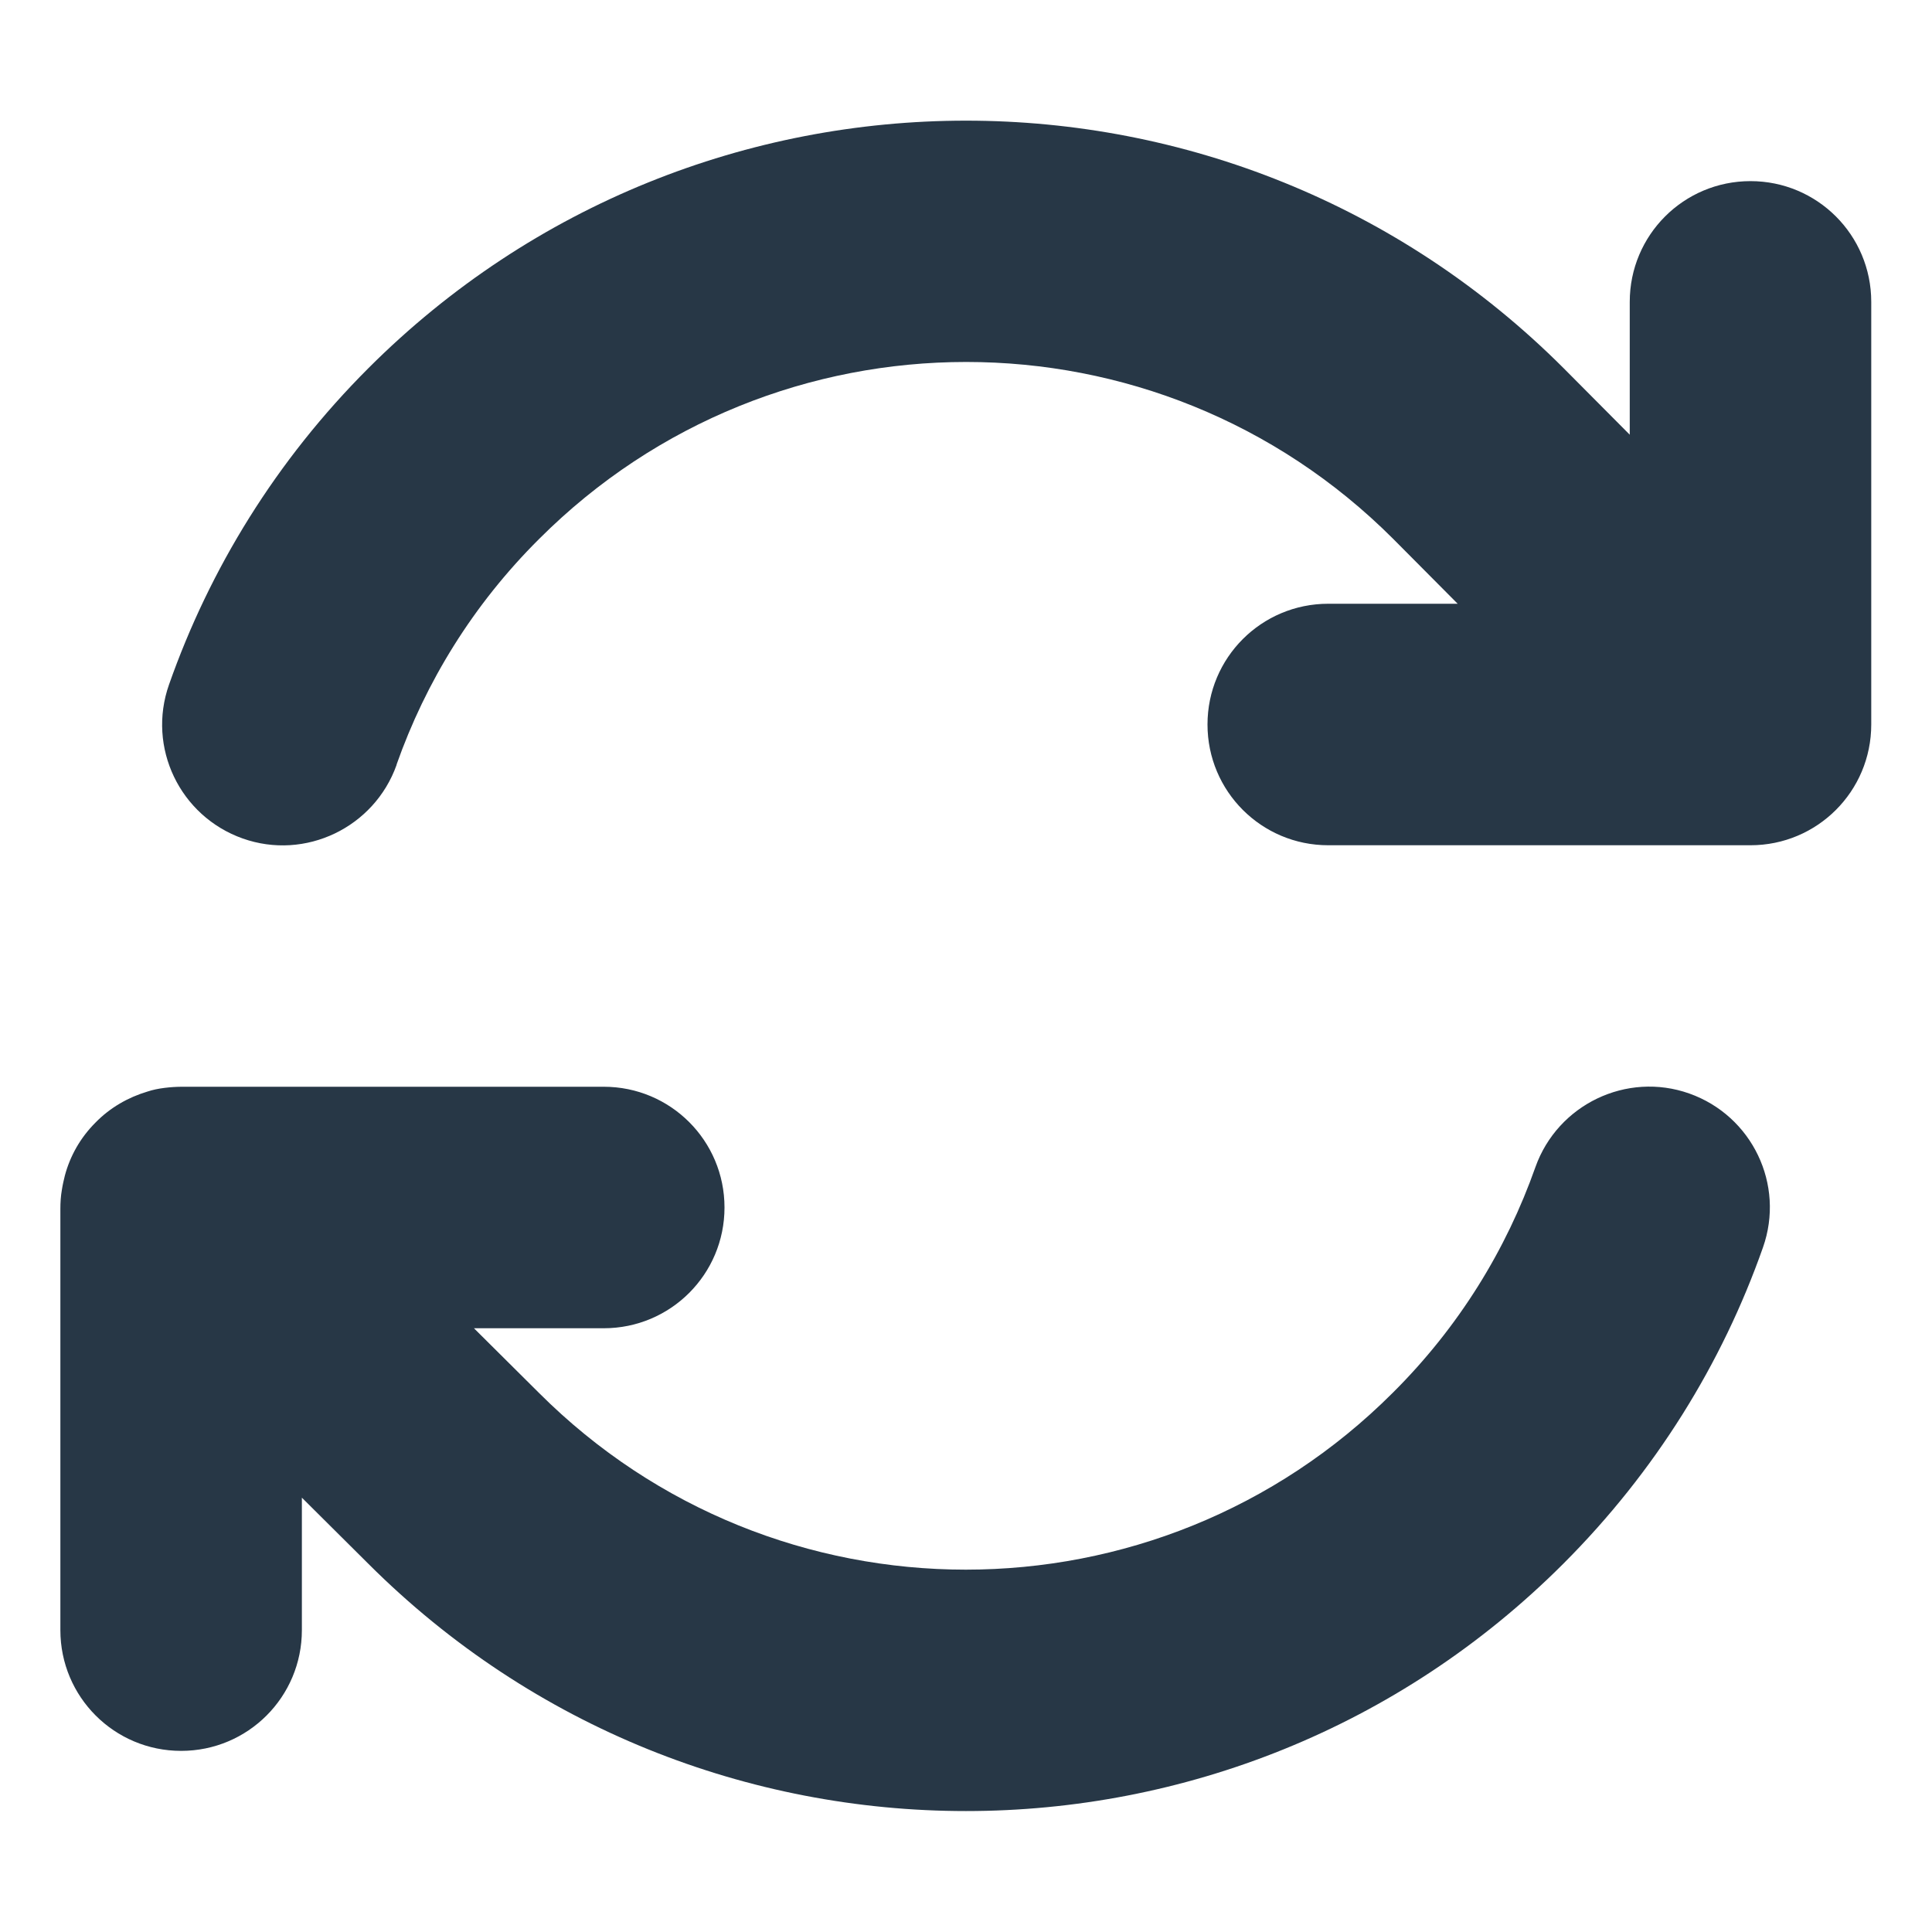
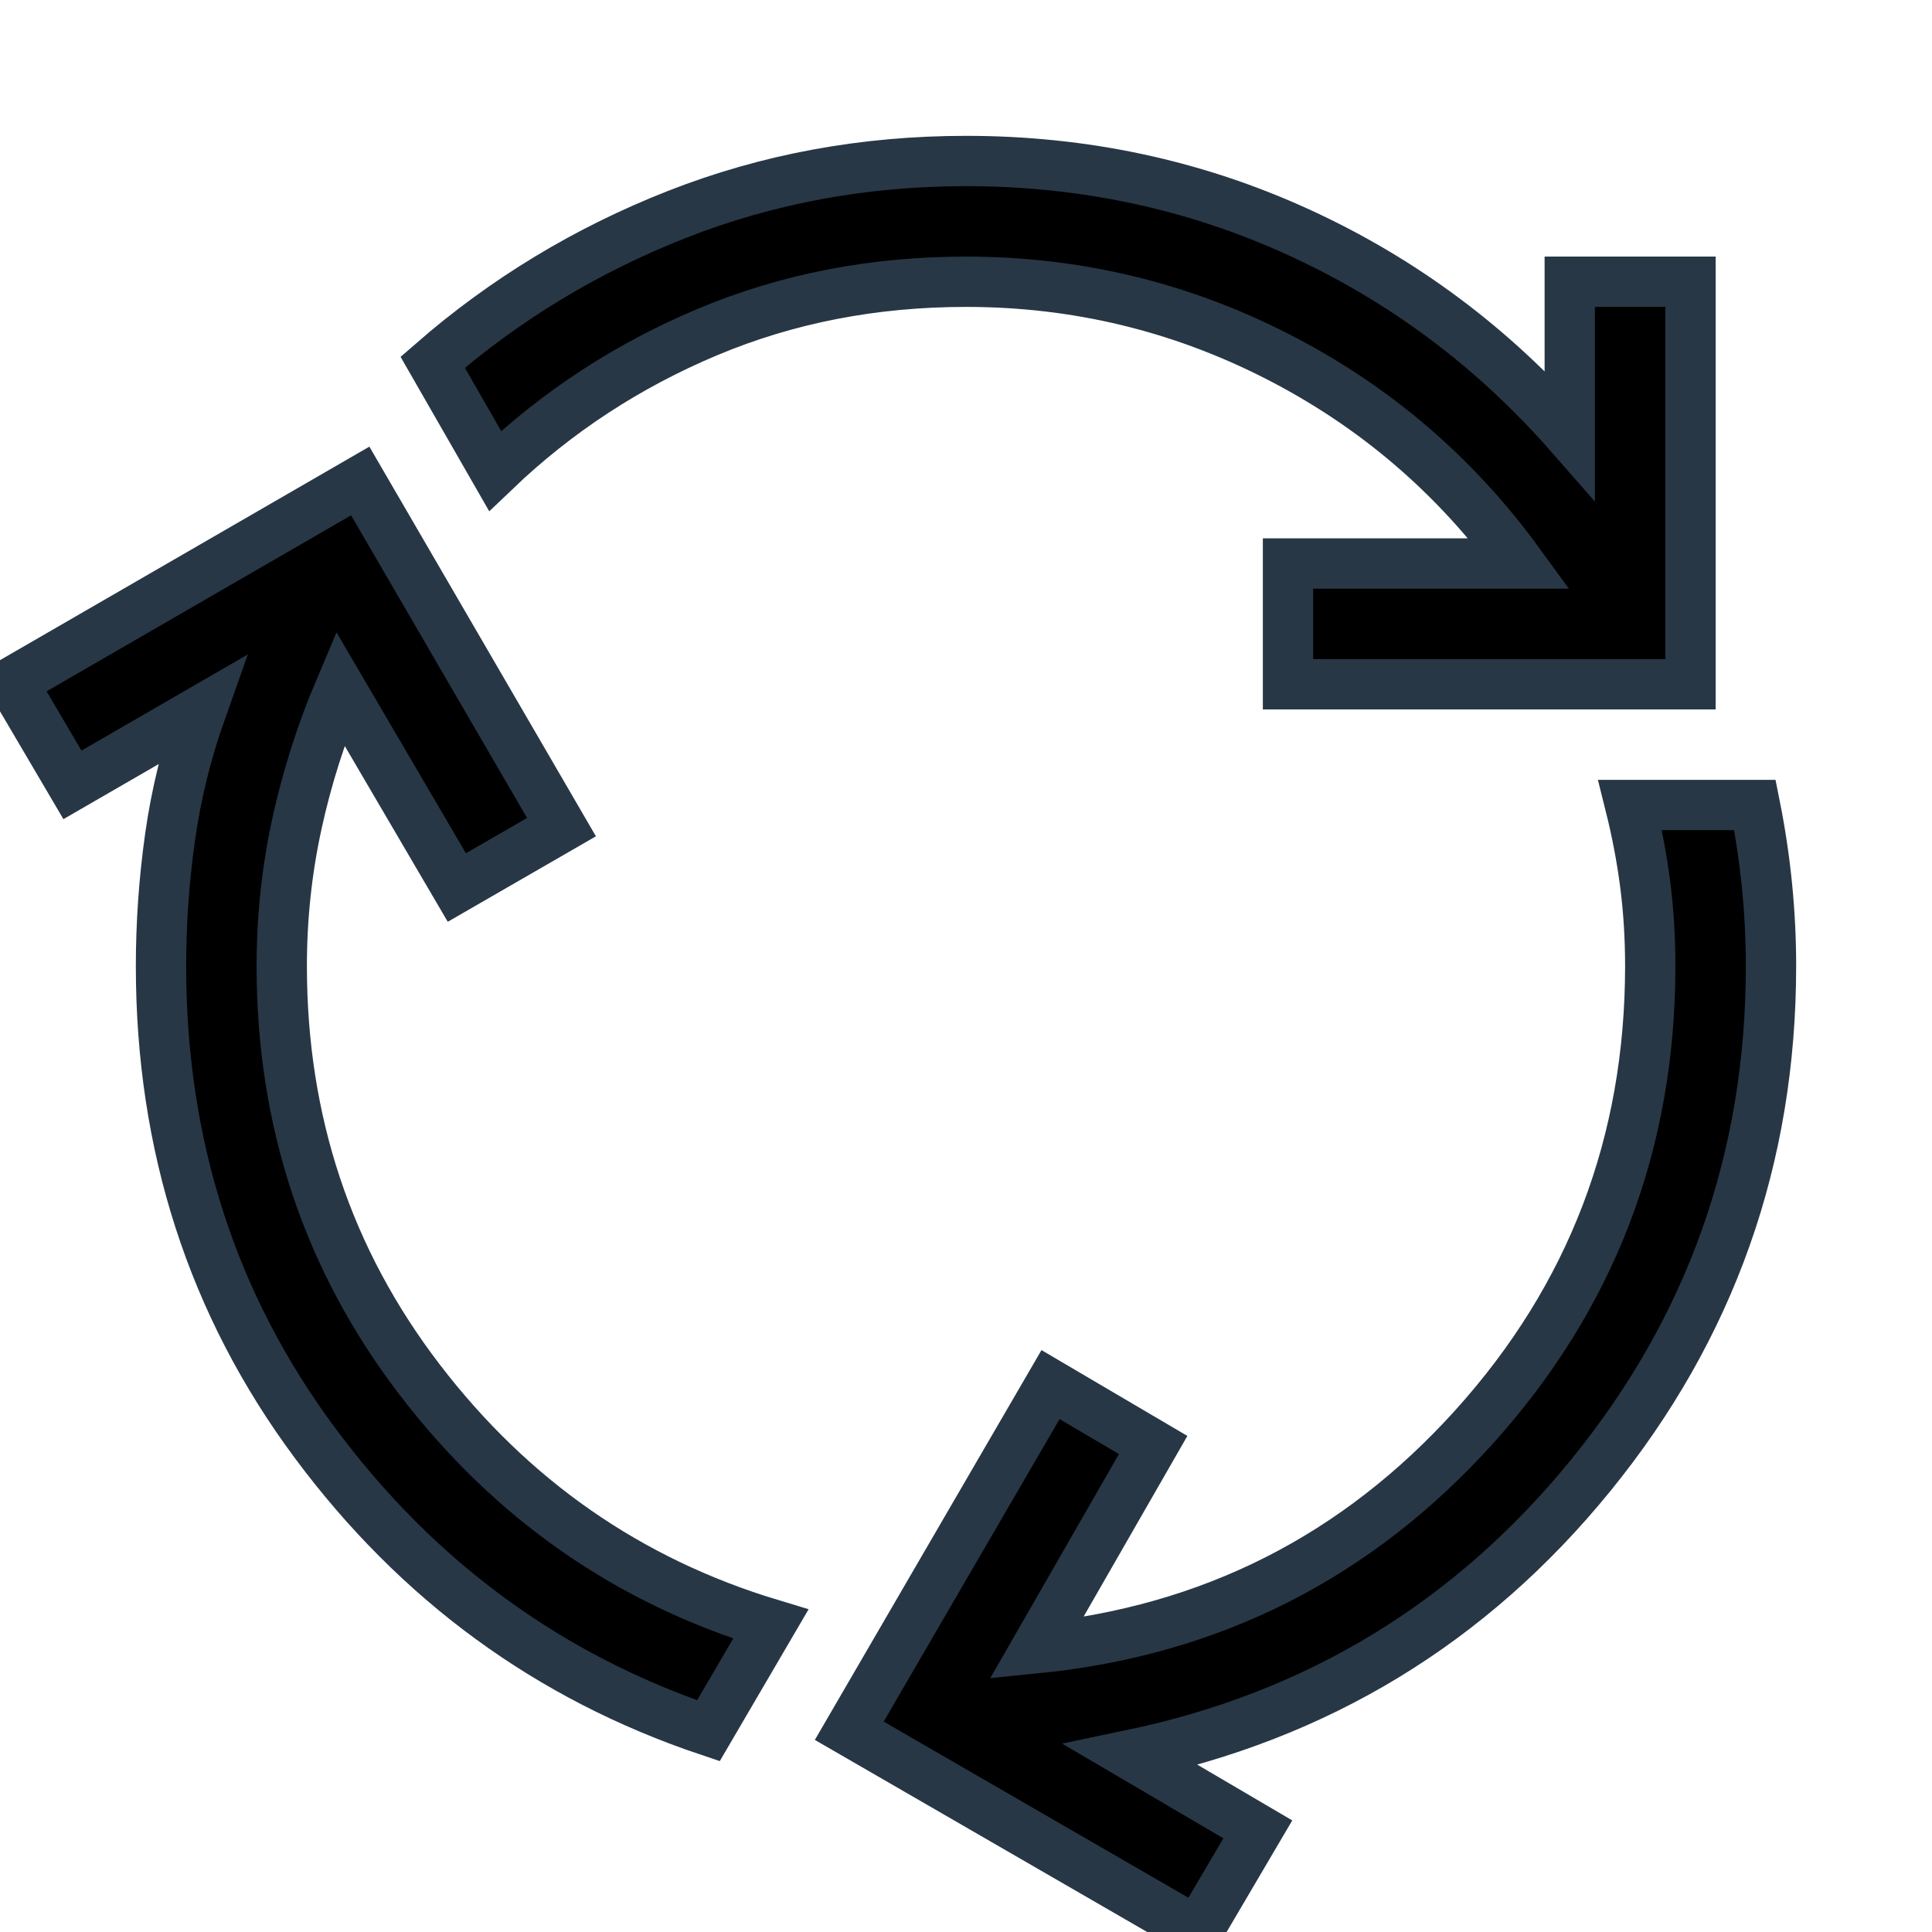
- <svg xmlns="http://www.w3.org/2000/svg" viewBox="0 0 512 512">
-   <path fill="#273746" d="M105.1 202.6c7.7-21.8 20.2-42.3 37.8-59.8c62.5-62.5 163.8-62.5 226.3 0L386.3 160 352 160c-17.7 0-32 14.3-32 32s14.3 32 32 32l111.5 0c0 0 0 0 0 0l.4 0c17.7 0 32-14.3 32-32l0-112c0-17.7-14.3-32-32-32s-32 14.3-32 32l0 35.2L414.4 97.6c-87.5-87.5-229.3-87.5-316.8 0C73.2 122 55.6 150.7 44.8 181.4c-5.9 16.7 2.9 34.9 19.5 40.8s34.9-2.9 40.8-19.5zM39 289.3c-5 1.5-9.8 4.2-13.7 8.2c-4 4-6.7 8.8-8.1 14c-.3 1.2-.6 2.5-.8 3.8c-.3 1.7-.4 3.4-.4 5.1L16 432c0 17.7 14.3 32 32 32s32-14.3 32-32l0-35.1 17.6 17.5c0 0 0 0 0 0c87.5 87.4 229.3 87.4 316.7 0c24.4-24.4 42.1-53.1 52.9-83.8c5.9-16.7-2.9-34.9-19.5-40.8s-34.9 2.9-40.8 19.5c-7.7 21.8-20.2 42.3-37.8 59.8c-62.5 62.5-163.8 62.5-226.3 0l-.1-.1L125.6 352l34.4 0c17.7 0 32-14.3 32-32s-14.3-32-32-32L48.4 288c-1.6 0-3.2 .1-4.8 .3s-3.1 .5-4.6 1z" />
+ <svg xmlns="http://www.w3.org/2000/svg" height="48px" viewBox="0 -960 960 960" width="48px" stroke="#273746" stroke-width="25">
+   <path d="M352-100q-119-40-195.5-143T80-480q0-32 4.5-64t15.5-63l-64 37-30-51 173-100 100 172-52 30-58-99q-14 33-21.5 67.5T140-480q0 116 68.5 205.5T383-153l-31 53Zm288-520v-60h115q-48-66-120.5-103T480-820q-69 0-128.5 25T246-726l-31-54q54-47 121.5-73.5T480-880q88 0 165.5 35.5T780-744v-76h60v200H640ZM595 0 422-100l100-172 51 30-58 101q130-13 217.5-110T820-480q0-21-2.5-40.5T810-560h62q4 20 6 40t2 40q0 143-89.5 253T562-88l63 37-30 51Z" />
</svg>
